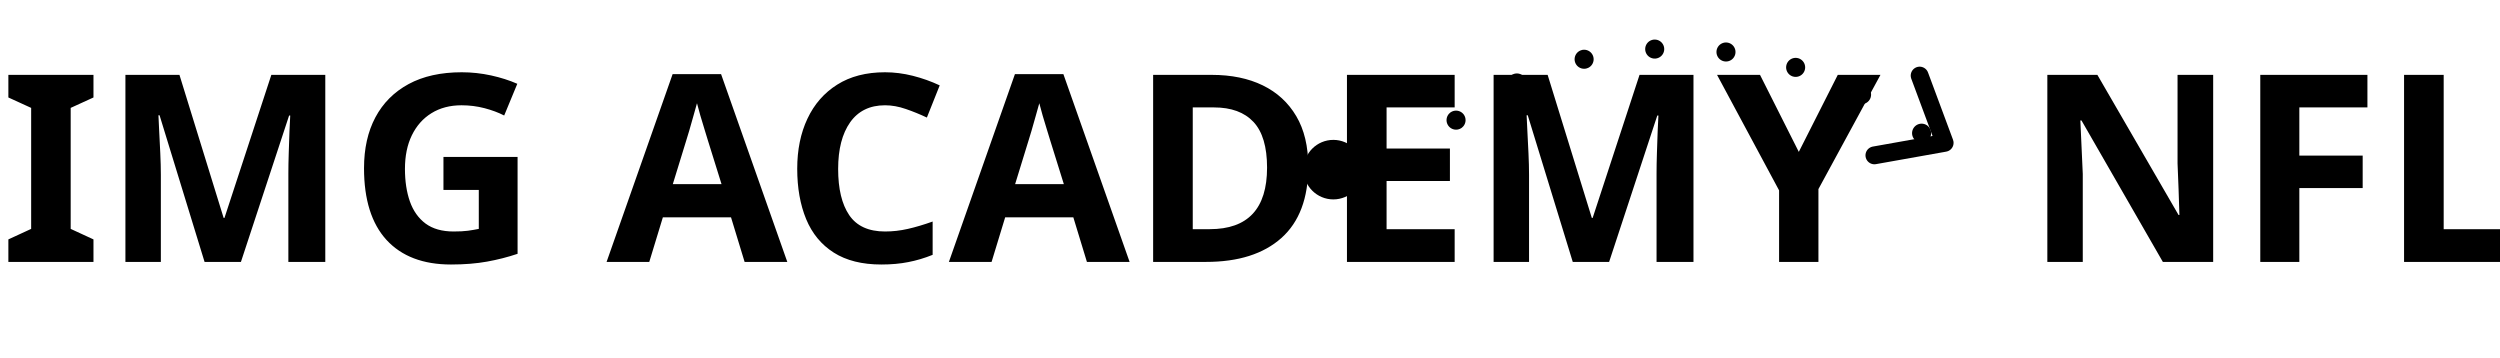
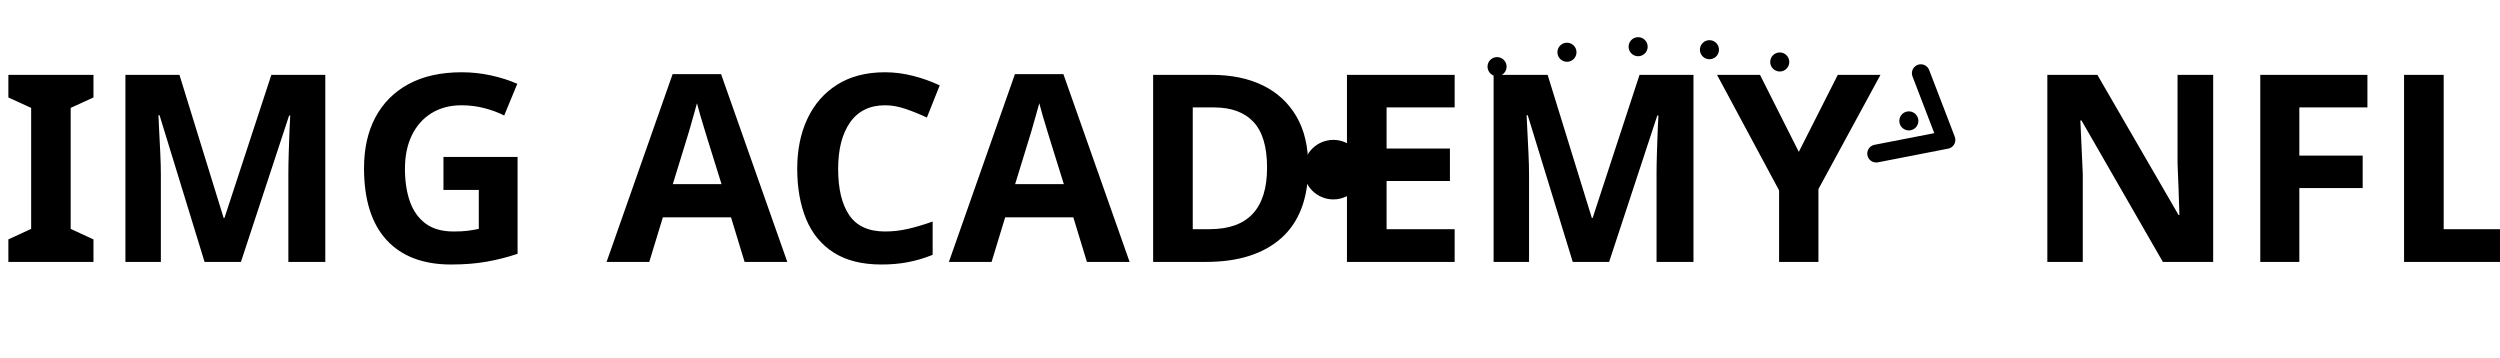
<svg xmlns="http://www.w3.org/2000/svg" class="brand-mark" viewBox="0 0 420 60" role="img" aria-labelledby="brand-title">
  <text x="0" y="44" textLength="206" lengthAdjust="spacingAndGlyphs" font-family="'Barlow Condensed','Arial Narrow',sans-serif" font-weight="800" font-size="44" fill="currentColor">IMG ACADEMY</text>
  <circle cx="224" cy="28.5" r="5" fill="currentColor" />
-   <path d="M236 28.5 C 258 2, 300 2, 326 25" pathLength="11" fill="none" stroke="currentColor" stroke-width="3.2" stroke-linecap="round" stroke-dasharray="0 1 0 1 0 1 0 1 0 1 0 1 0 1 0 1 0 1 0 1 0 2" />
-   <path d="M322.5 12.7 L326.7 24.0 L314.9 26.1" fill="none" stroke="currentColor" stroke-width="3" stroke-linecap="round" stroke-linejoin="round" />
+   <path d="M230.4 22.1 C 247.3 5.2, 302.0 0.0, 326.0 25.0" pathLength="11" fill="none" stroke="currentColor" stroke-width="3.2" stroke-linecap="round" stroke-dasharray="0 1 0 1 0 1 0 1 0 1 0 1 0 1 0 1 0 1 0 1 0 2" />
+   <path d="M322.7 12.3 L327.0 23.5 L315.2 25.8" fill="none" stroke="currentColor" stroke-width="3" stroke-linecap="round" stroke-linejoin="round" />
  <text x="340" y="44" textLength="72" lengthAdjust="spacingAndGlyphs" font-family="'Barlow Condensed','Arial Narrow',sans-serif" font-weight="800" font-size="44" fill="currentColor">NFL</text>
</svg>
